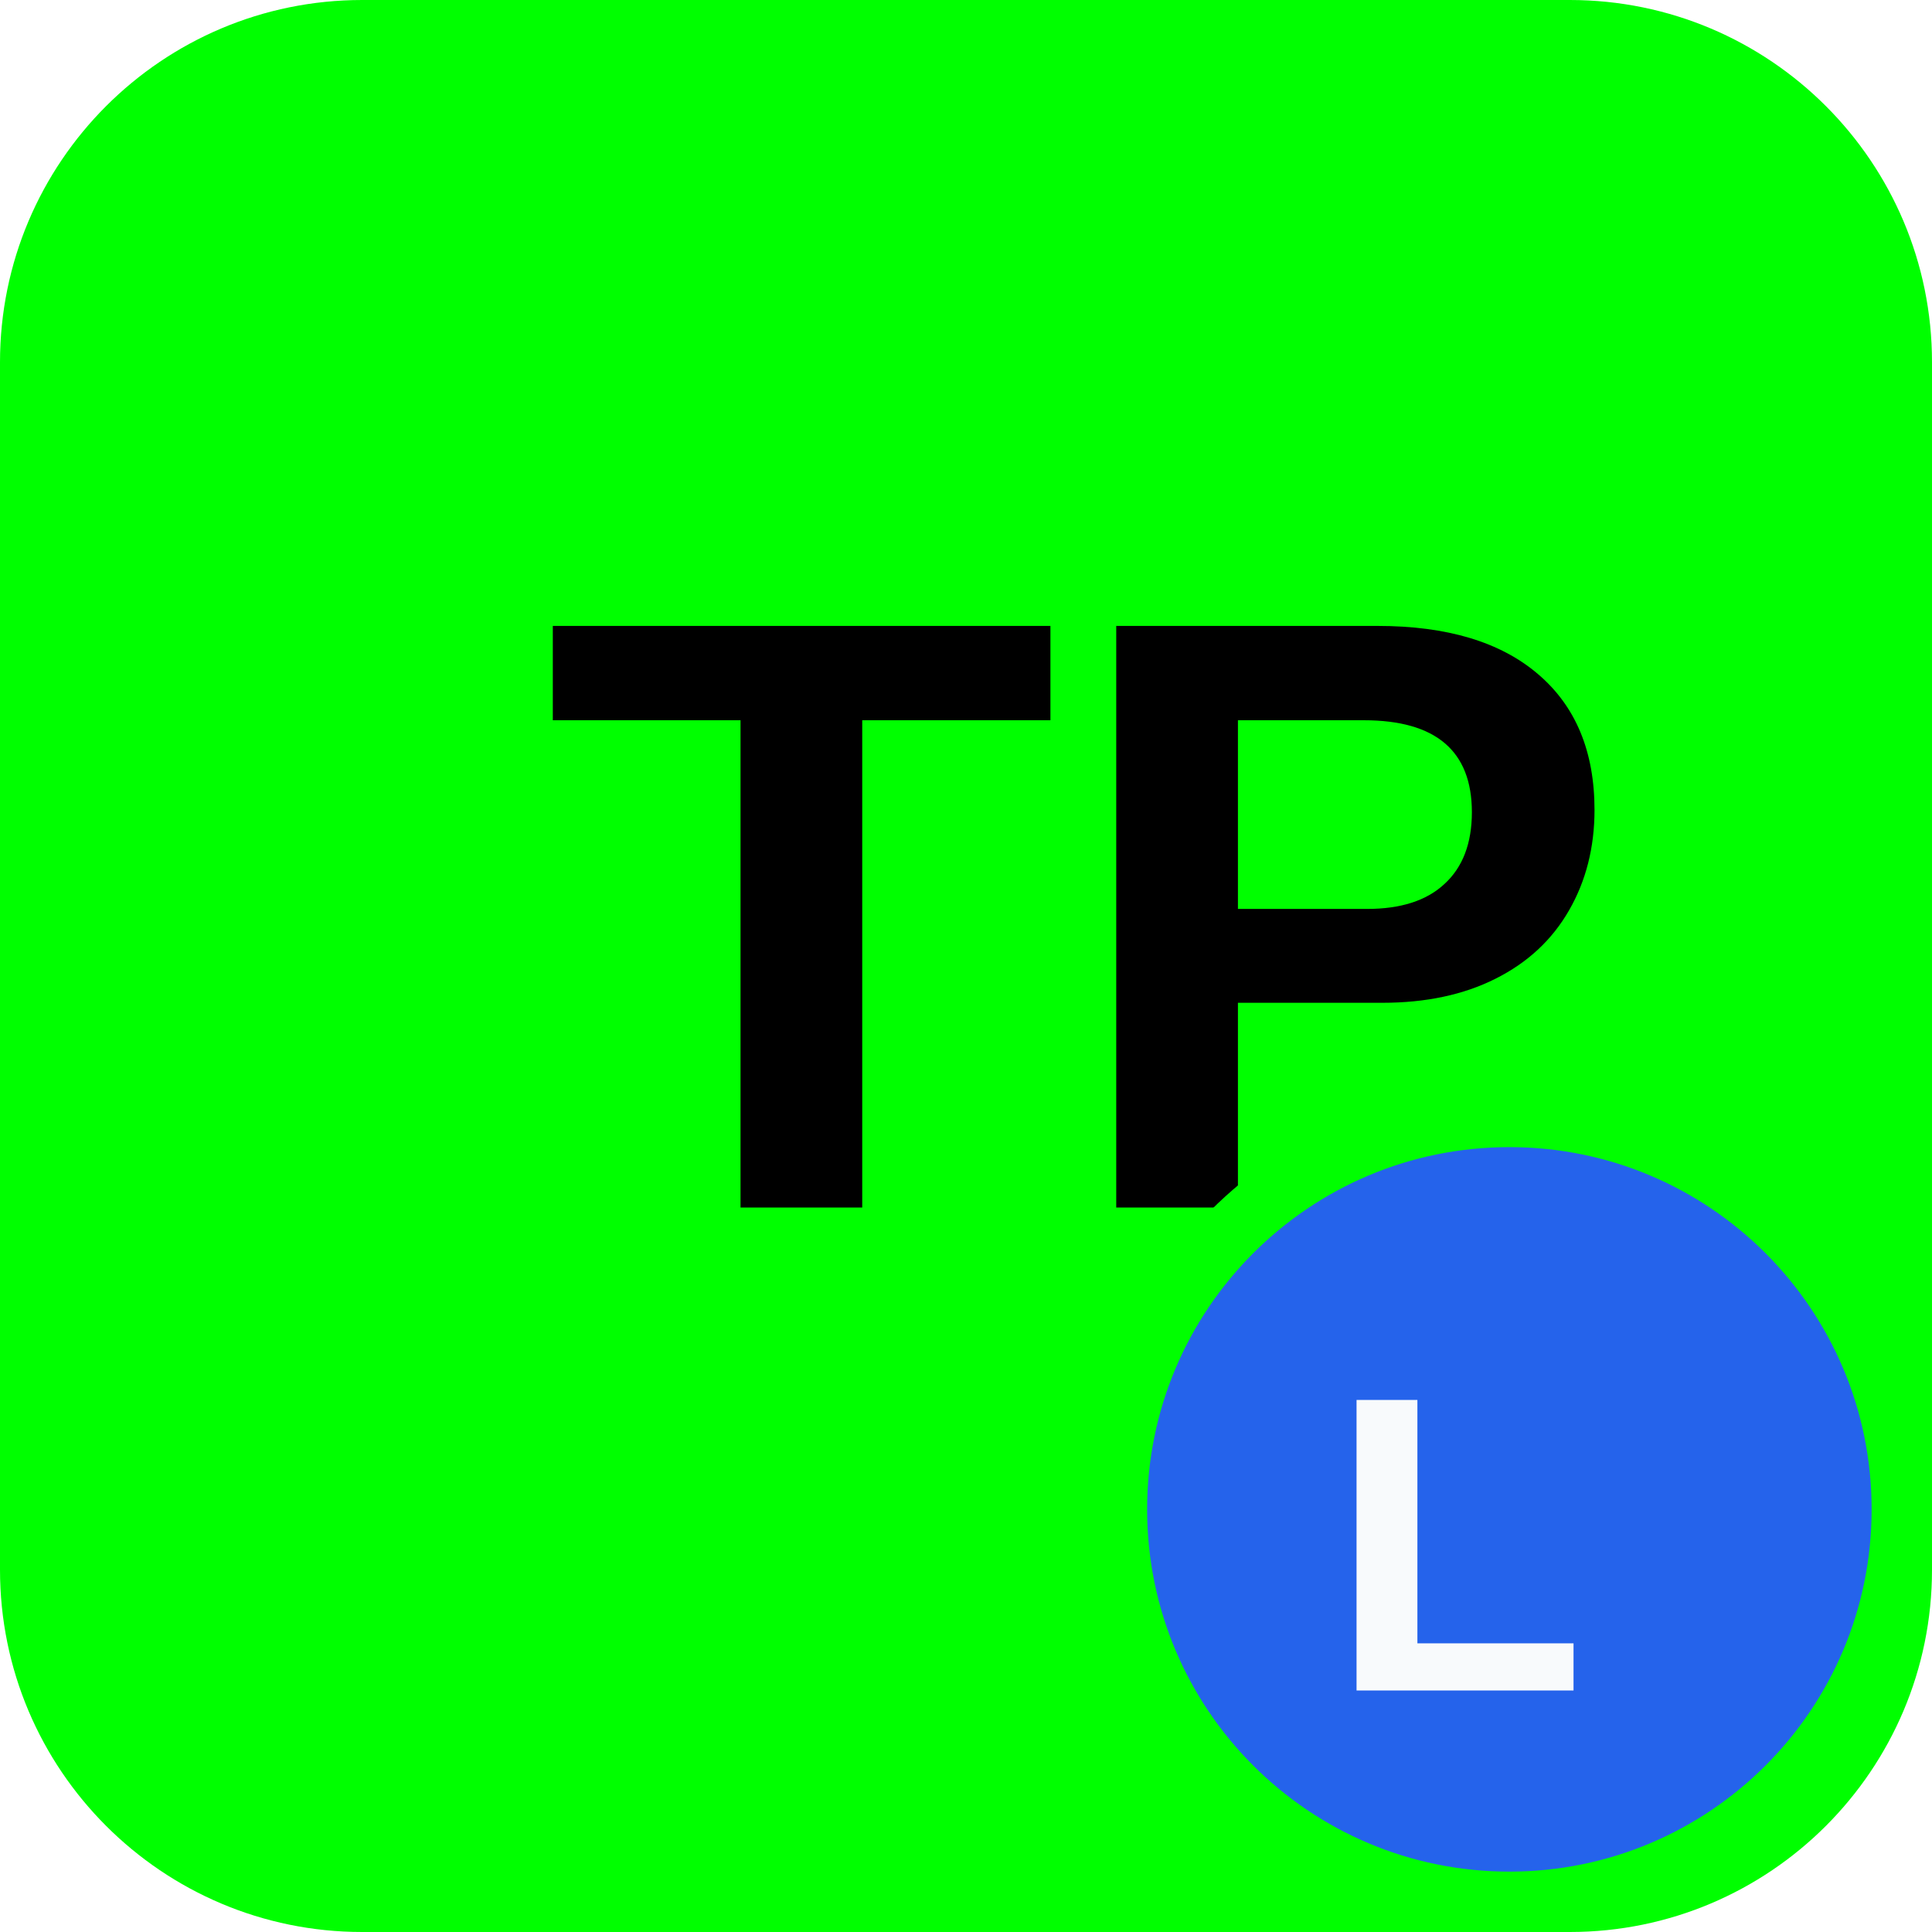
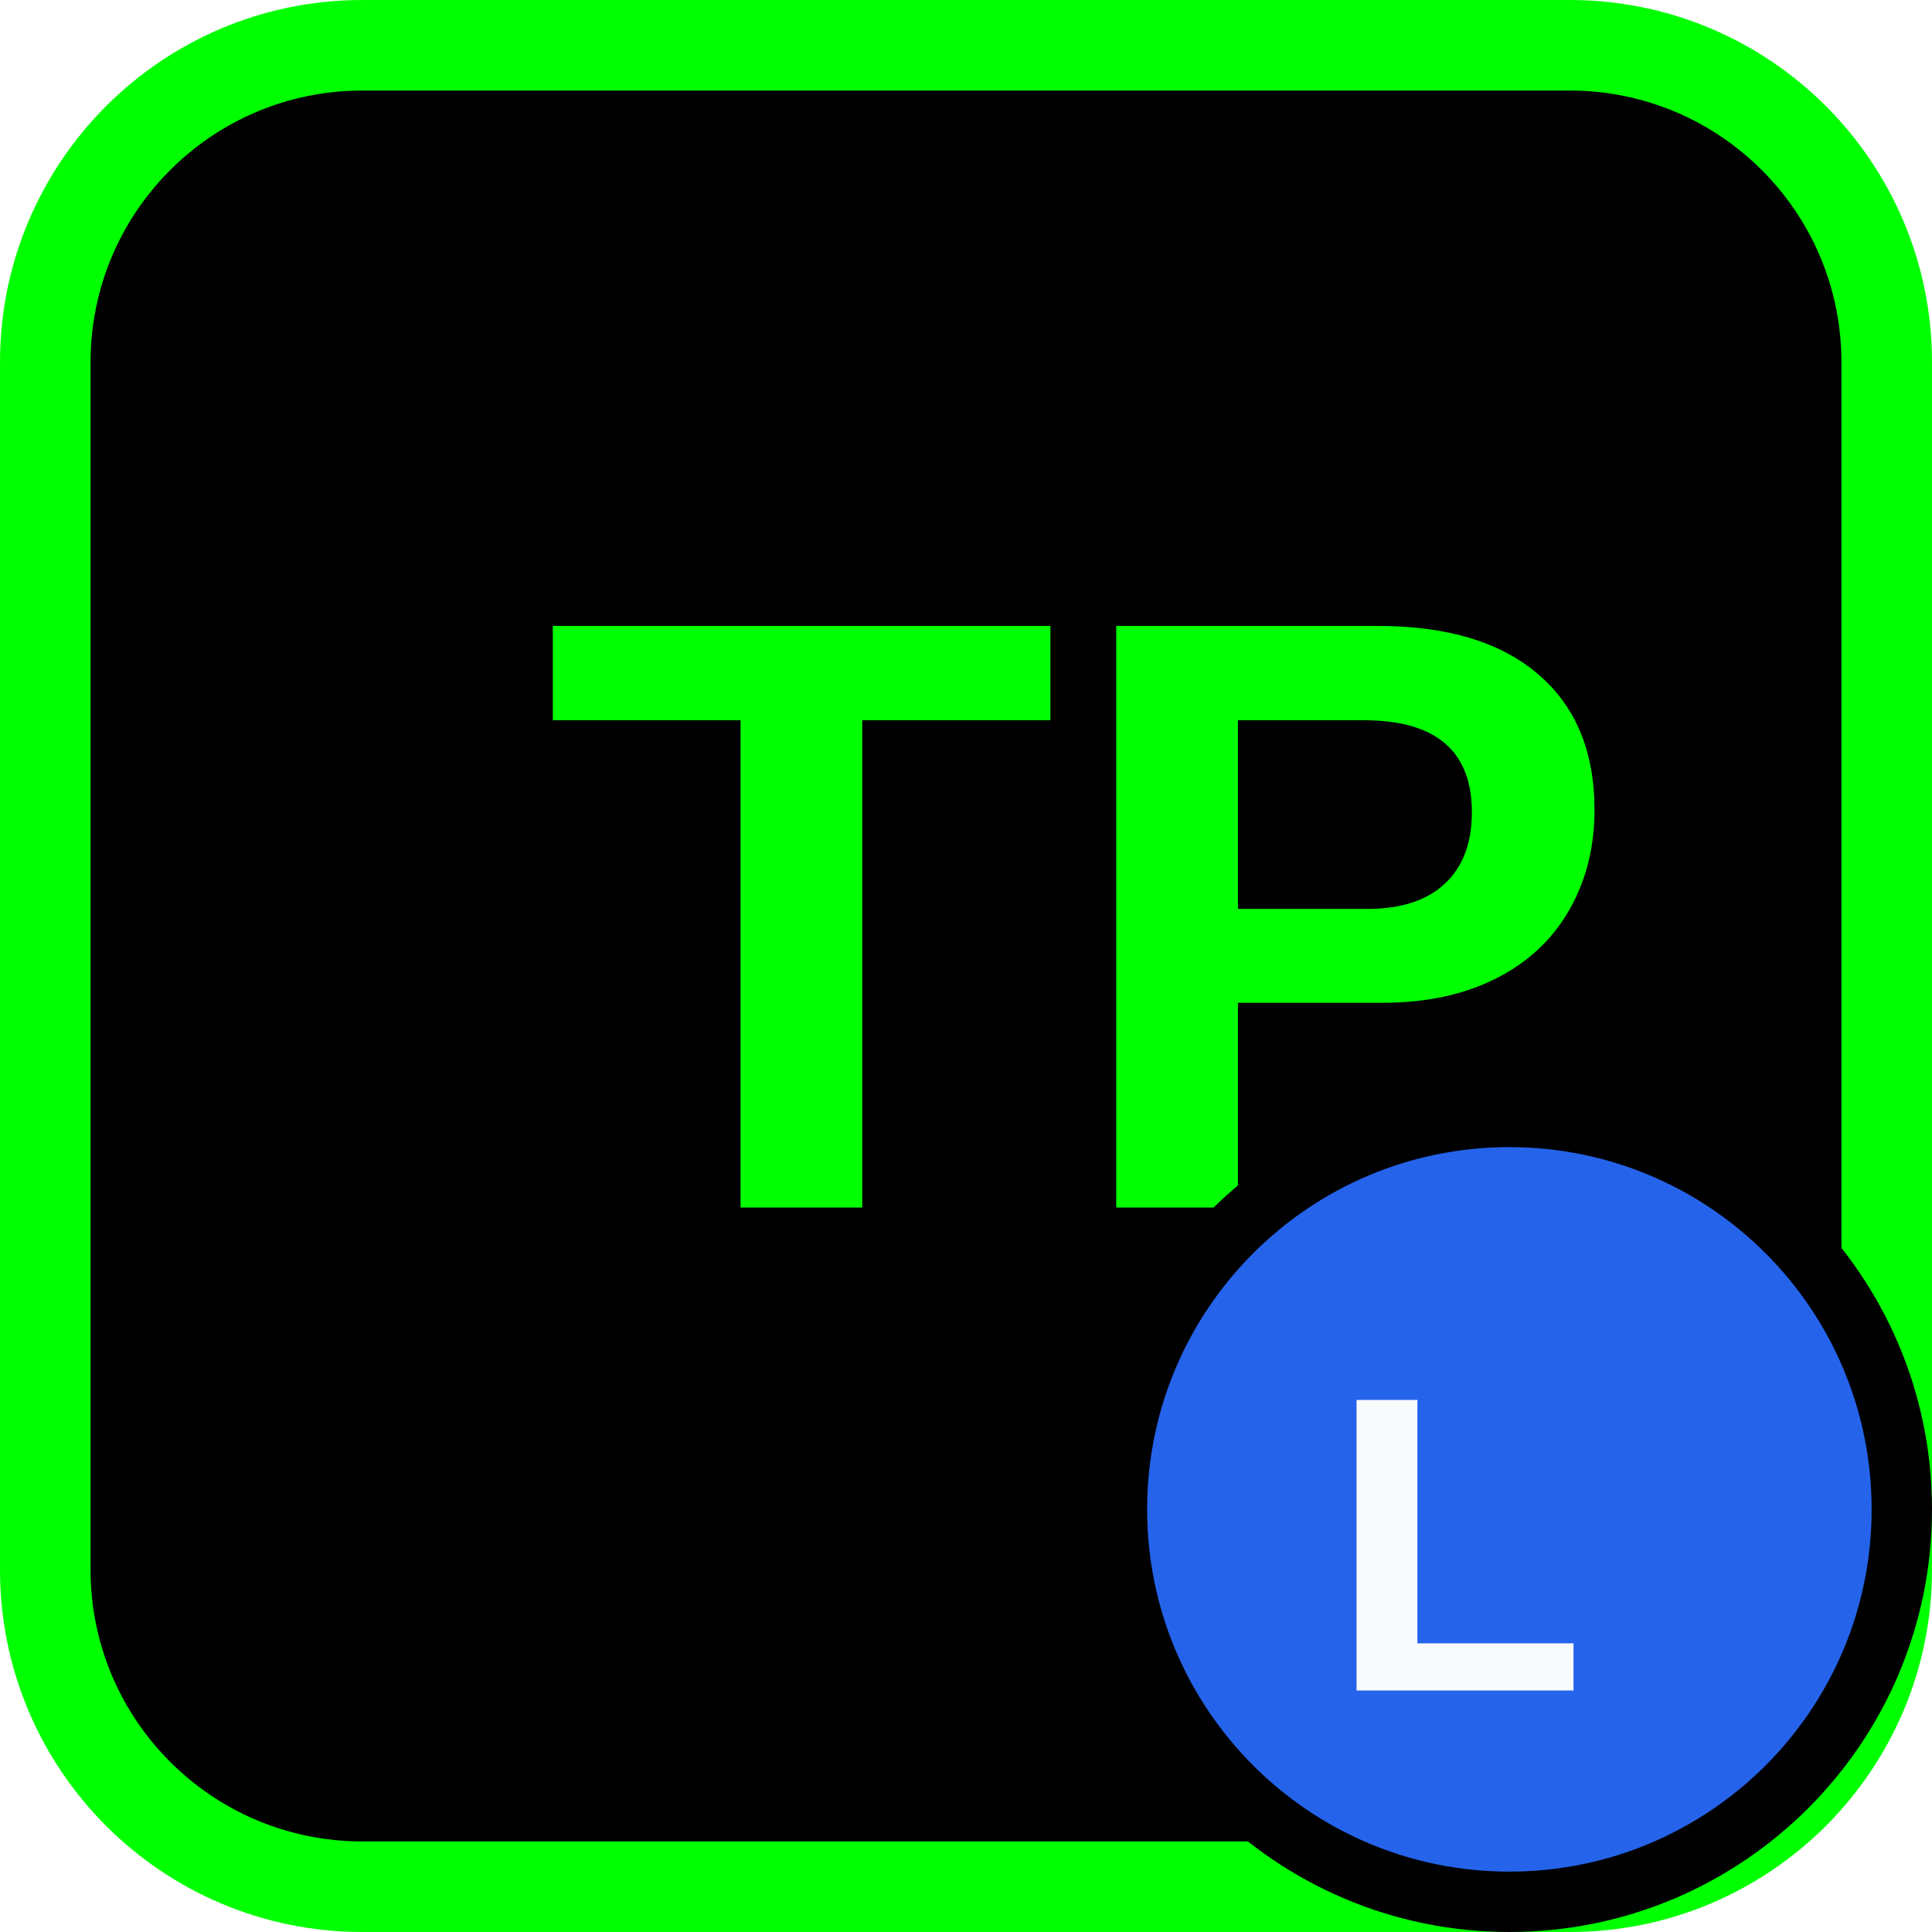
<svg xmlns="http://www.w3.org/2000/svg" width="64" height="64" viewBox="0 0 64 64">
-   <rect width="64" height="64" rx="12" fill="#00ff00" />
-   <text x="18" y="40" fill="#000000" font-family="Arial, Helvetica, sans-serif" font-size="28" font-weight="700">TP</text>
-   <circle cx="50" cy="50" r="13" fill="#2563eb" stroke="#00ff00" stroke-width="2" />
+   <rect x="1.5" y="1.5" width="61" height="61" rx="10.5" fill="#000000" stroke="#00ff00" stroke-width="3" />
+   <text x="18" y="40" fill="#00ff00" font-family="Arial, Helvetica, sans-serif" font-size="28" font-weight="700">TP</text>
+   <circle cx="50" cy="50" r="13" fill="#2563eb" stroke="#000000" stroke-width="2" />
  <text x="44" y="56" fill="#f8fafc" font-family="Arial, Helvetica, sans-serif" font-size="14" font-weight="700">L</text>
</svg>
